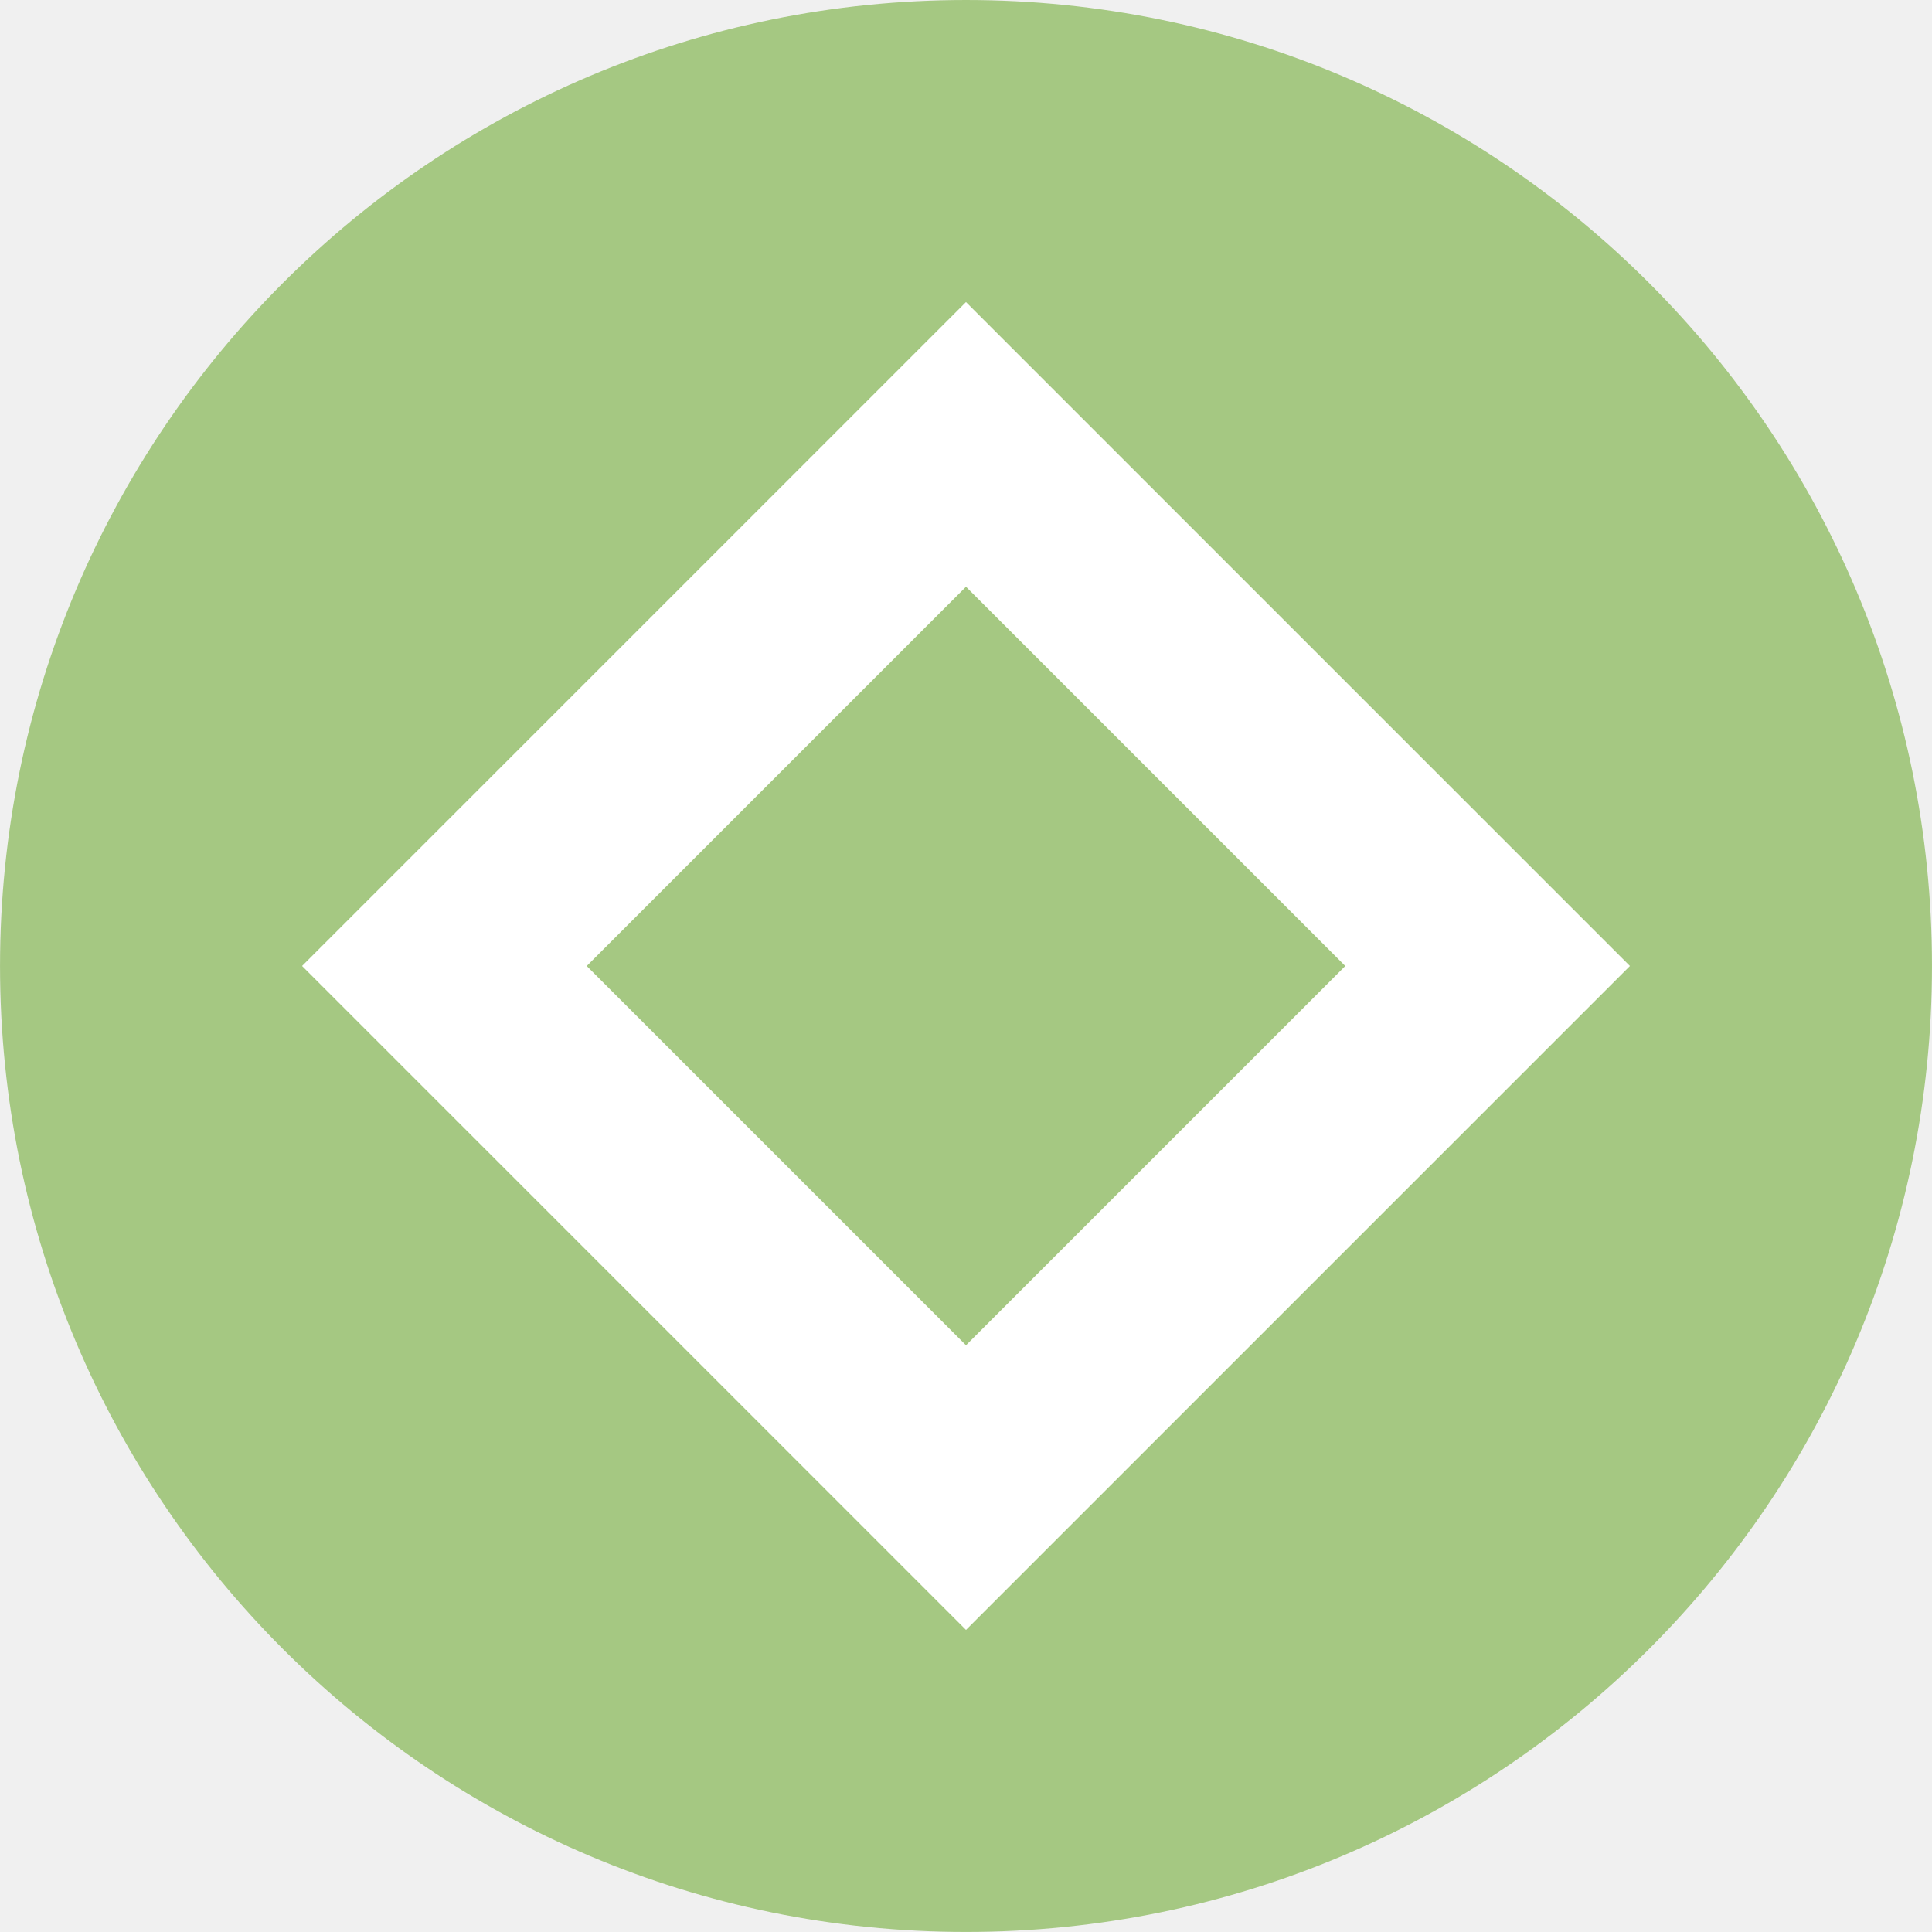
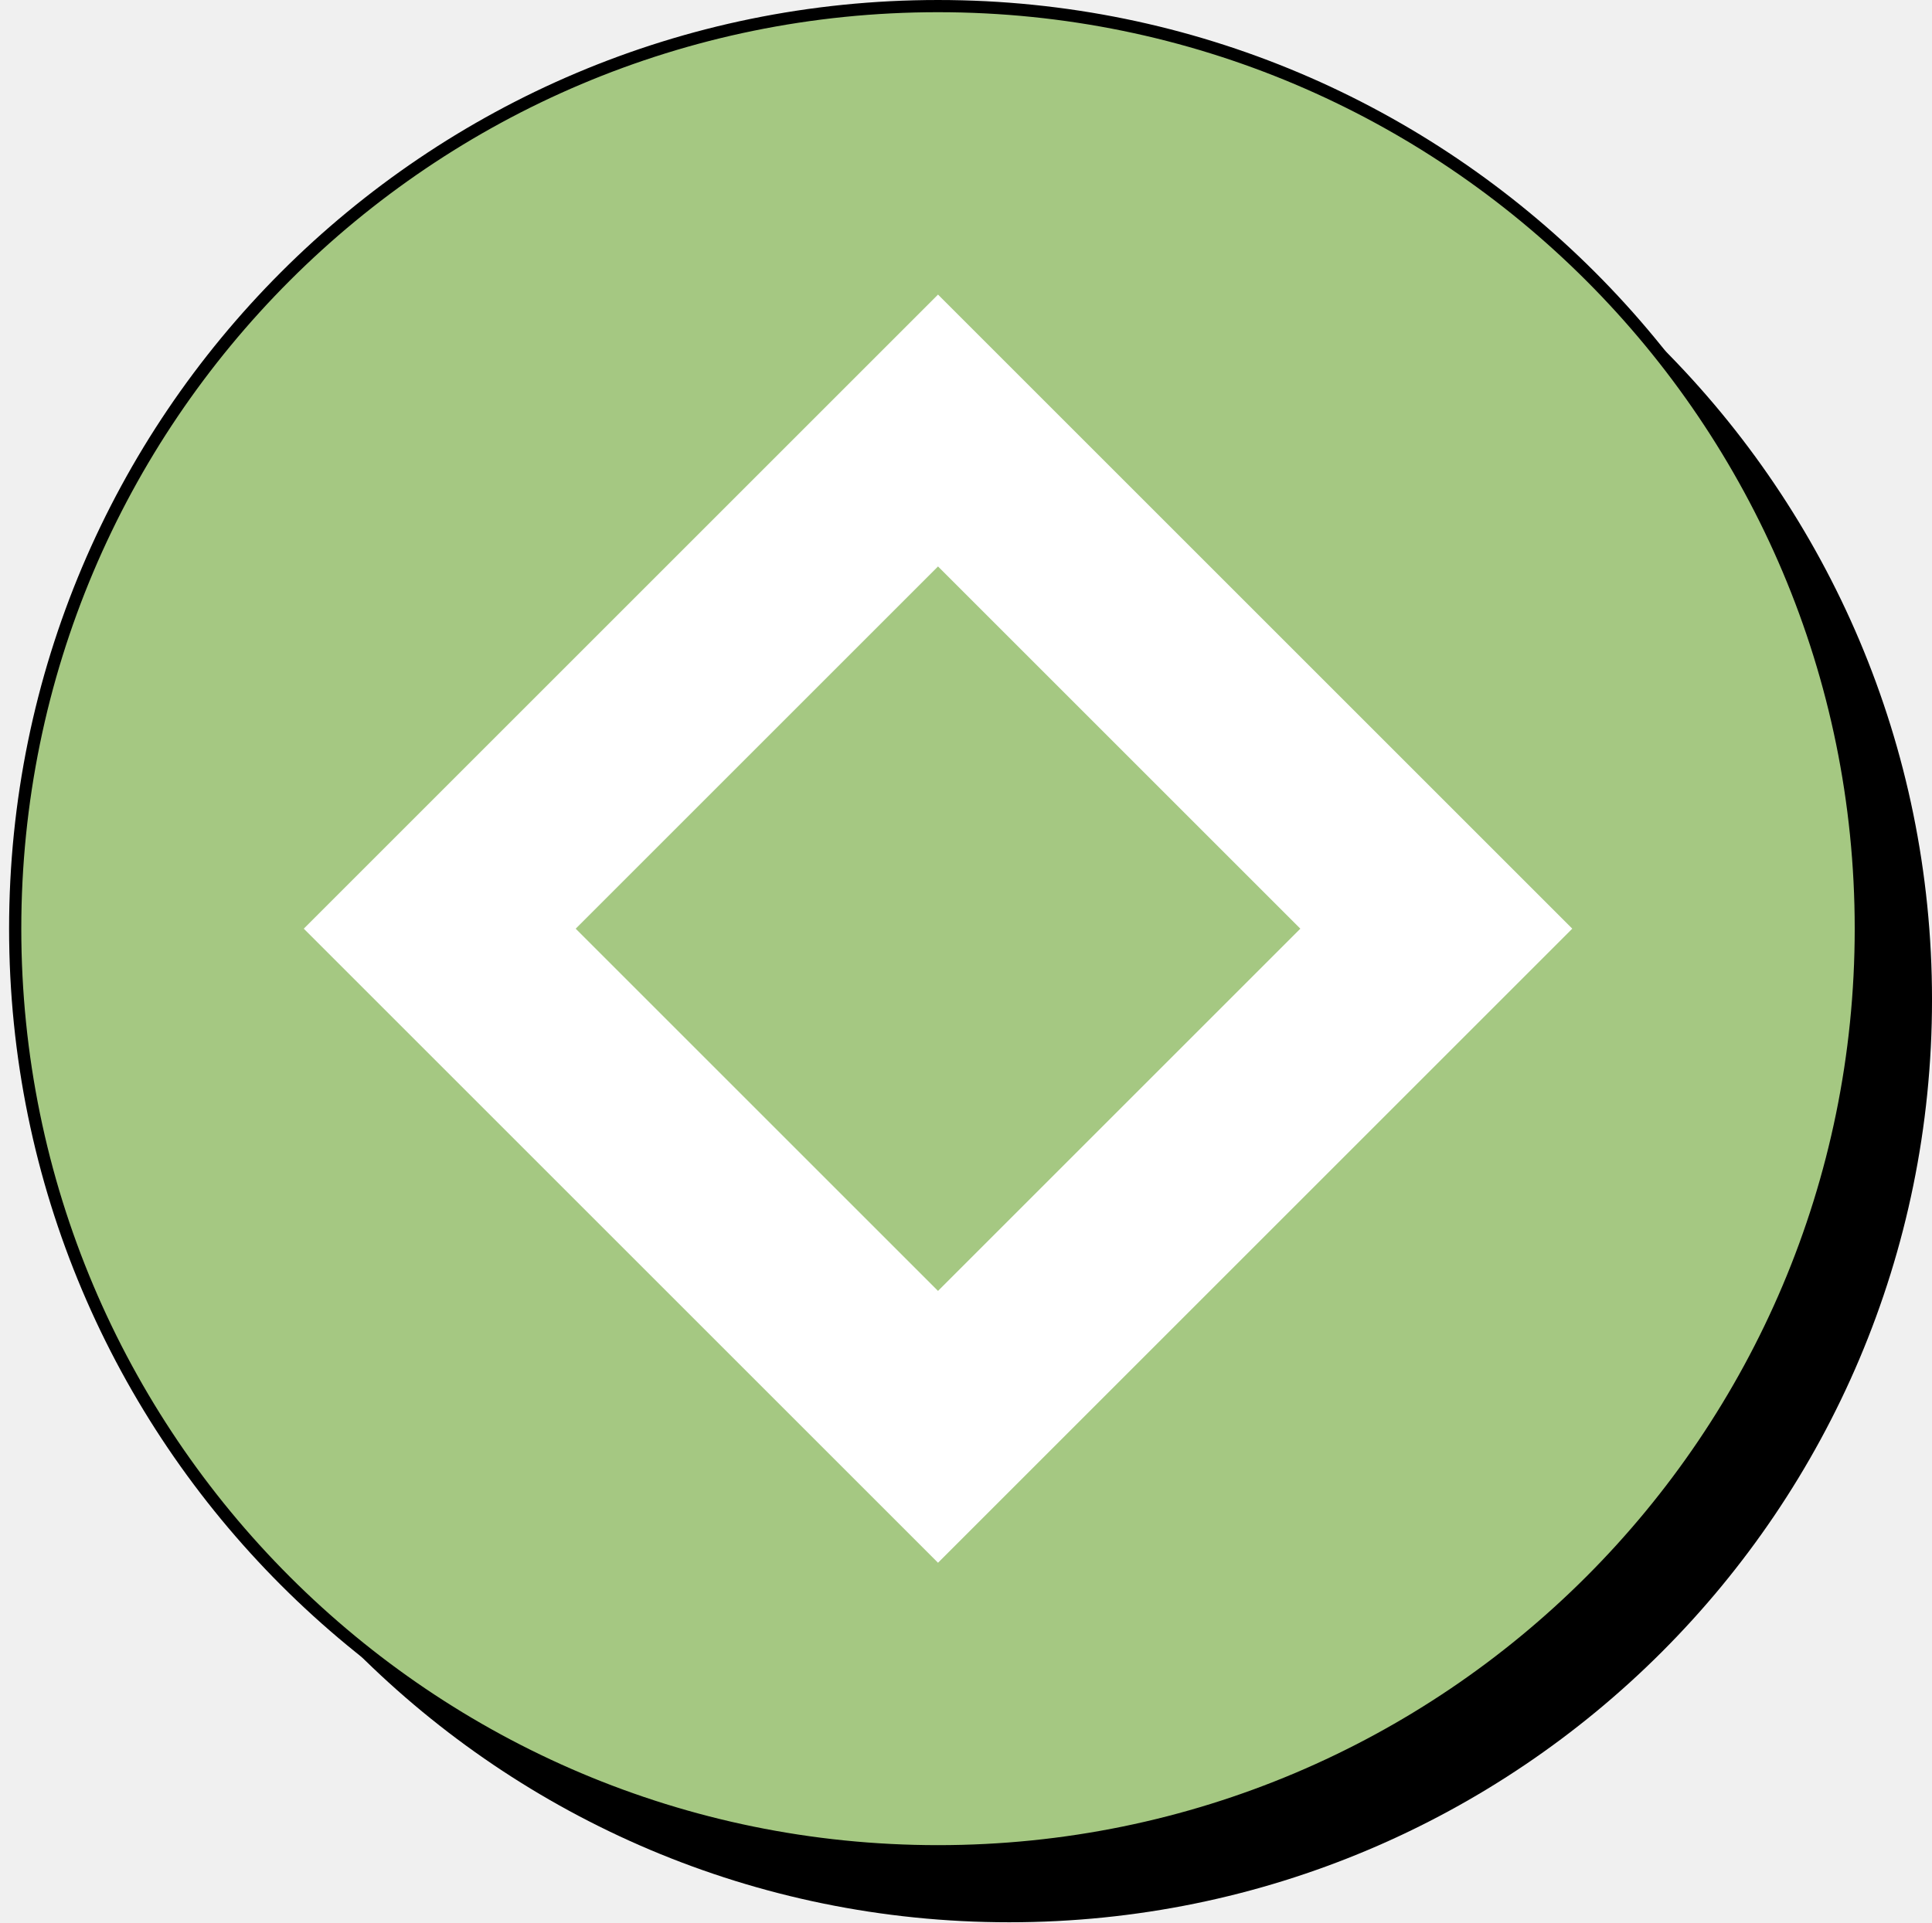
- <svg xmlns="http://www.w3.org/2000/svg" width="24.692mm" height="24.692mm" viewBox="0 0 24.692 24.692" version="1.1" id="svg1" xml:space="preserve">
+ <svg xmlns="http://www.w3.org/2000/svg" width="25.847mm" height="25.724mm" viewBox="0 0 25.847 25.724" version="1.1" id="svg1" xml:space="preserve">
  <defs id="defs1" />
-   <g id="layer7" transform="matrix(0.2645833,0,0,0.2645833,866.6765,-12.35519)">
-     <g id="g18">
-       <circle style="fill:#a5c882;fill-opacity:1;stroke:none;stroke-width:0.617;stroke-linejoin:bevel;stroke-dasharray:none" id="path3-3-9-1-4-3-0-1" cx="3228.966" cy="-93.358" r="46.661" transform="scale(-1)" />
-       <rect style="font-variation-settings:normal;vector-effect:none;fill:#ffffff;fill-opacity:0;stroke:none;stroke-width:0;stroke-linecap:butt;stroke-linejoin:miter;stroke-miterlimit:10;stroke-dasharray:none;stroke-dashoffset:0;stroke-opacity:1;-inkscape-stroke:none" id="rect3-7" width="23.338" height="20.637" x="-3273.119" y="107.391" ry="2.69" />
-       <rect style="font-variation-settings:normal;vector-effect:none;fill:#ffffff;fill-opacity:1;stroke:none;stroke-width:0;stroke-linecap:butt;stroke-linejoin:miter;stroke-miterlimit:10;stroke-dasharray:none;stroke-dashoffset:0;stroke-opacity:1;-inkscape-stroke:none" id="rect4-5" width="45.354" height="45.354" x="-2239.887" y="2326.561" transform="rotate(45)" />
-       <rect style="font-variation-settings:normal;vector-effect:none;fill:#a5c882;fill-opacity:1;stroke:none;stroke-width:0;stroke-linecap:butt;stroke-linejoin:miter;stroke-miterlimit:10;stroke-dasharray:none;stroke-dashoffset:0;stroke-opacity:1;-inkscape-stroke:none" id="rect4-2-9" width="25.909" height="25.909" x="-2230.164" y="2336.284" transform="rotate(45)" />
+   <g id="layer2" transform="translate(-1034.456,-12.27353)">
+     <g id="g18" transform="matrix(0.2645833,0,0,0.2645833,1902.288,0.9503108)">
+       <g id="g21">
+         <circle style="fill:#000000;fill-opacity:1;stroke:none;stroke-width:0.617;stroke-linejoin:bevel;stroke-dasharray:none" id="path3-3-9-1-4-3-0-1" cx="3228.966" cy="-93.358" r="46.661" transform="scale(-1)" />
+         <rect style="font-variation-settings:normal;vector-effect:none;fill:#000000;fill-opacity:0;stroke:none;stroke-width:0;stroke-linecap:butt;stroke-linejoin:miter;stroke-miterlimit:10;stroke-dasharray:none;stroke-dashoffset:0;stroke-opacity:1;-inkscape-stroke:none" id="rect3-7" width="23.338" height="20.637" x="-3273.119" y="107.391" ry="2.69" />
+         <rect style="font-variation-settings:normal;vector-effect:none;fill:#000000;fill-opacity:1;stroke:none;stroke-width:0;stroke-linecap:butt;stroke-linejoin:miter;stroke-miterlimit:10;stroke-dasharray:none;stroke-dashoffset:0;stroke-opacity:1;-inkscape-stroke:none" id="rect4-5" width="45.354" height="45.354" x="-2239.887" y="2326.561" transform="rotate(45)" />
+         <rect style="font-variation-settings:normal;vector-effect:none;fill:#000000;fill-opacity:1;stroke:none;stroke-width:0;stroke-linecap:butt;stroke-linejoin:miter;stroke-miterlimit:10;stroke-dasharray:none;stroke-dashoffset:0;stroke-opacity:1;-inkscape-stroke:none" id="rect4-2-9" width="25.909" height="25.909" x="-2230.164" y="2336.284" transform="rotate(45)" />
+         <rect style="font-variation-settings:normal;vector-effect:none;fill:#ffffff;fill-opacity:0;stroke:#000000;stroke-width:0;stroke-linecap:butt;stroke-linejoin:miter;stroke-miterlimit:10;stroke-dasharray:none;stroke-dashoffset:0;stroke-opacity:1;-inkscape-stroke:none" id="rect3-7-2" width="23.338" height="20.637" x="-3279.994" y="100.516" ry="2.69" />
+         <circle style="fill:#a5c882;fill-opacity:1;stroke:#000000;stroke-width:0.617;stroke-linejoin:bevel;stroke-dasharray:none;stroke-opacity:1" id="path3-3-9-1-4-3-0-1-6" cx="3232.566" cy="-89.766" r="46.661" transform="scale(-1)" />
+         <rect style="font-variation-settings:normal;vector-effect:none;fill:#ffffff;fill-opacity:1;stroke:#000000;stroke-width:0;stroke-linecap:butt;stroke-linejoin:miter;stroke-miterlimit:10;stroke-dasharray:none;stroke-dashoffset:0;stroke-opacity:1;-inkscape-stroke:none" id="rect4-5-8" width="45.354" height="45.354" x="-2244.972" y="2326.566" transform="rotate(45)" />
+         <rect style="font-variation-settings:normal;vector-effect:none;fill:#a5c882;fill-opacity:1;stroke:#000000;stroke-width:0;stroke-linecap:butt;stroke-linejoin:miter;stroke-miterlimit:10;stroke-dasharray:none;stroke-dashoffset:0;stroke-opacity:1;-inkscape-stroke:none" id="rect4-2-9-4" width="25.909" height="25.909" x="-2235.249" y="2336.289" transform="rotate(45)" />
+       </g>
    </g>
  </g>
</svg>
